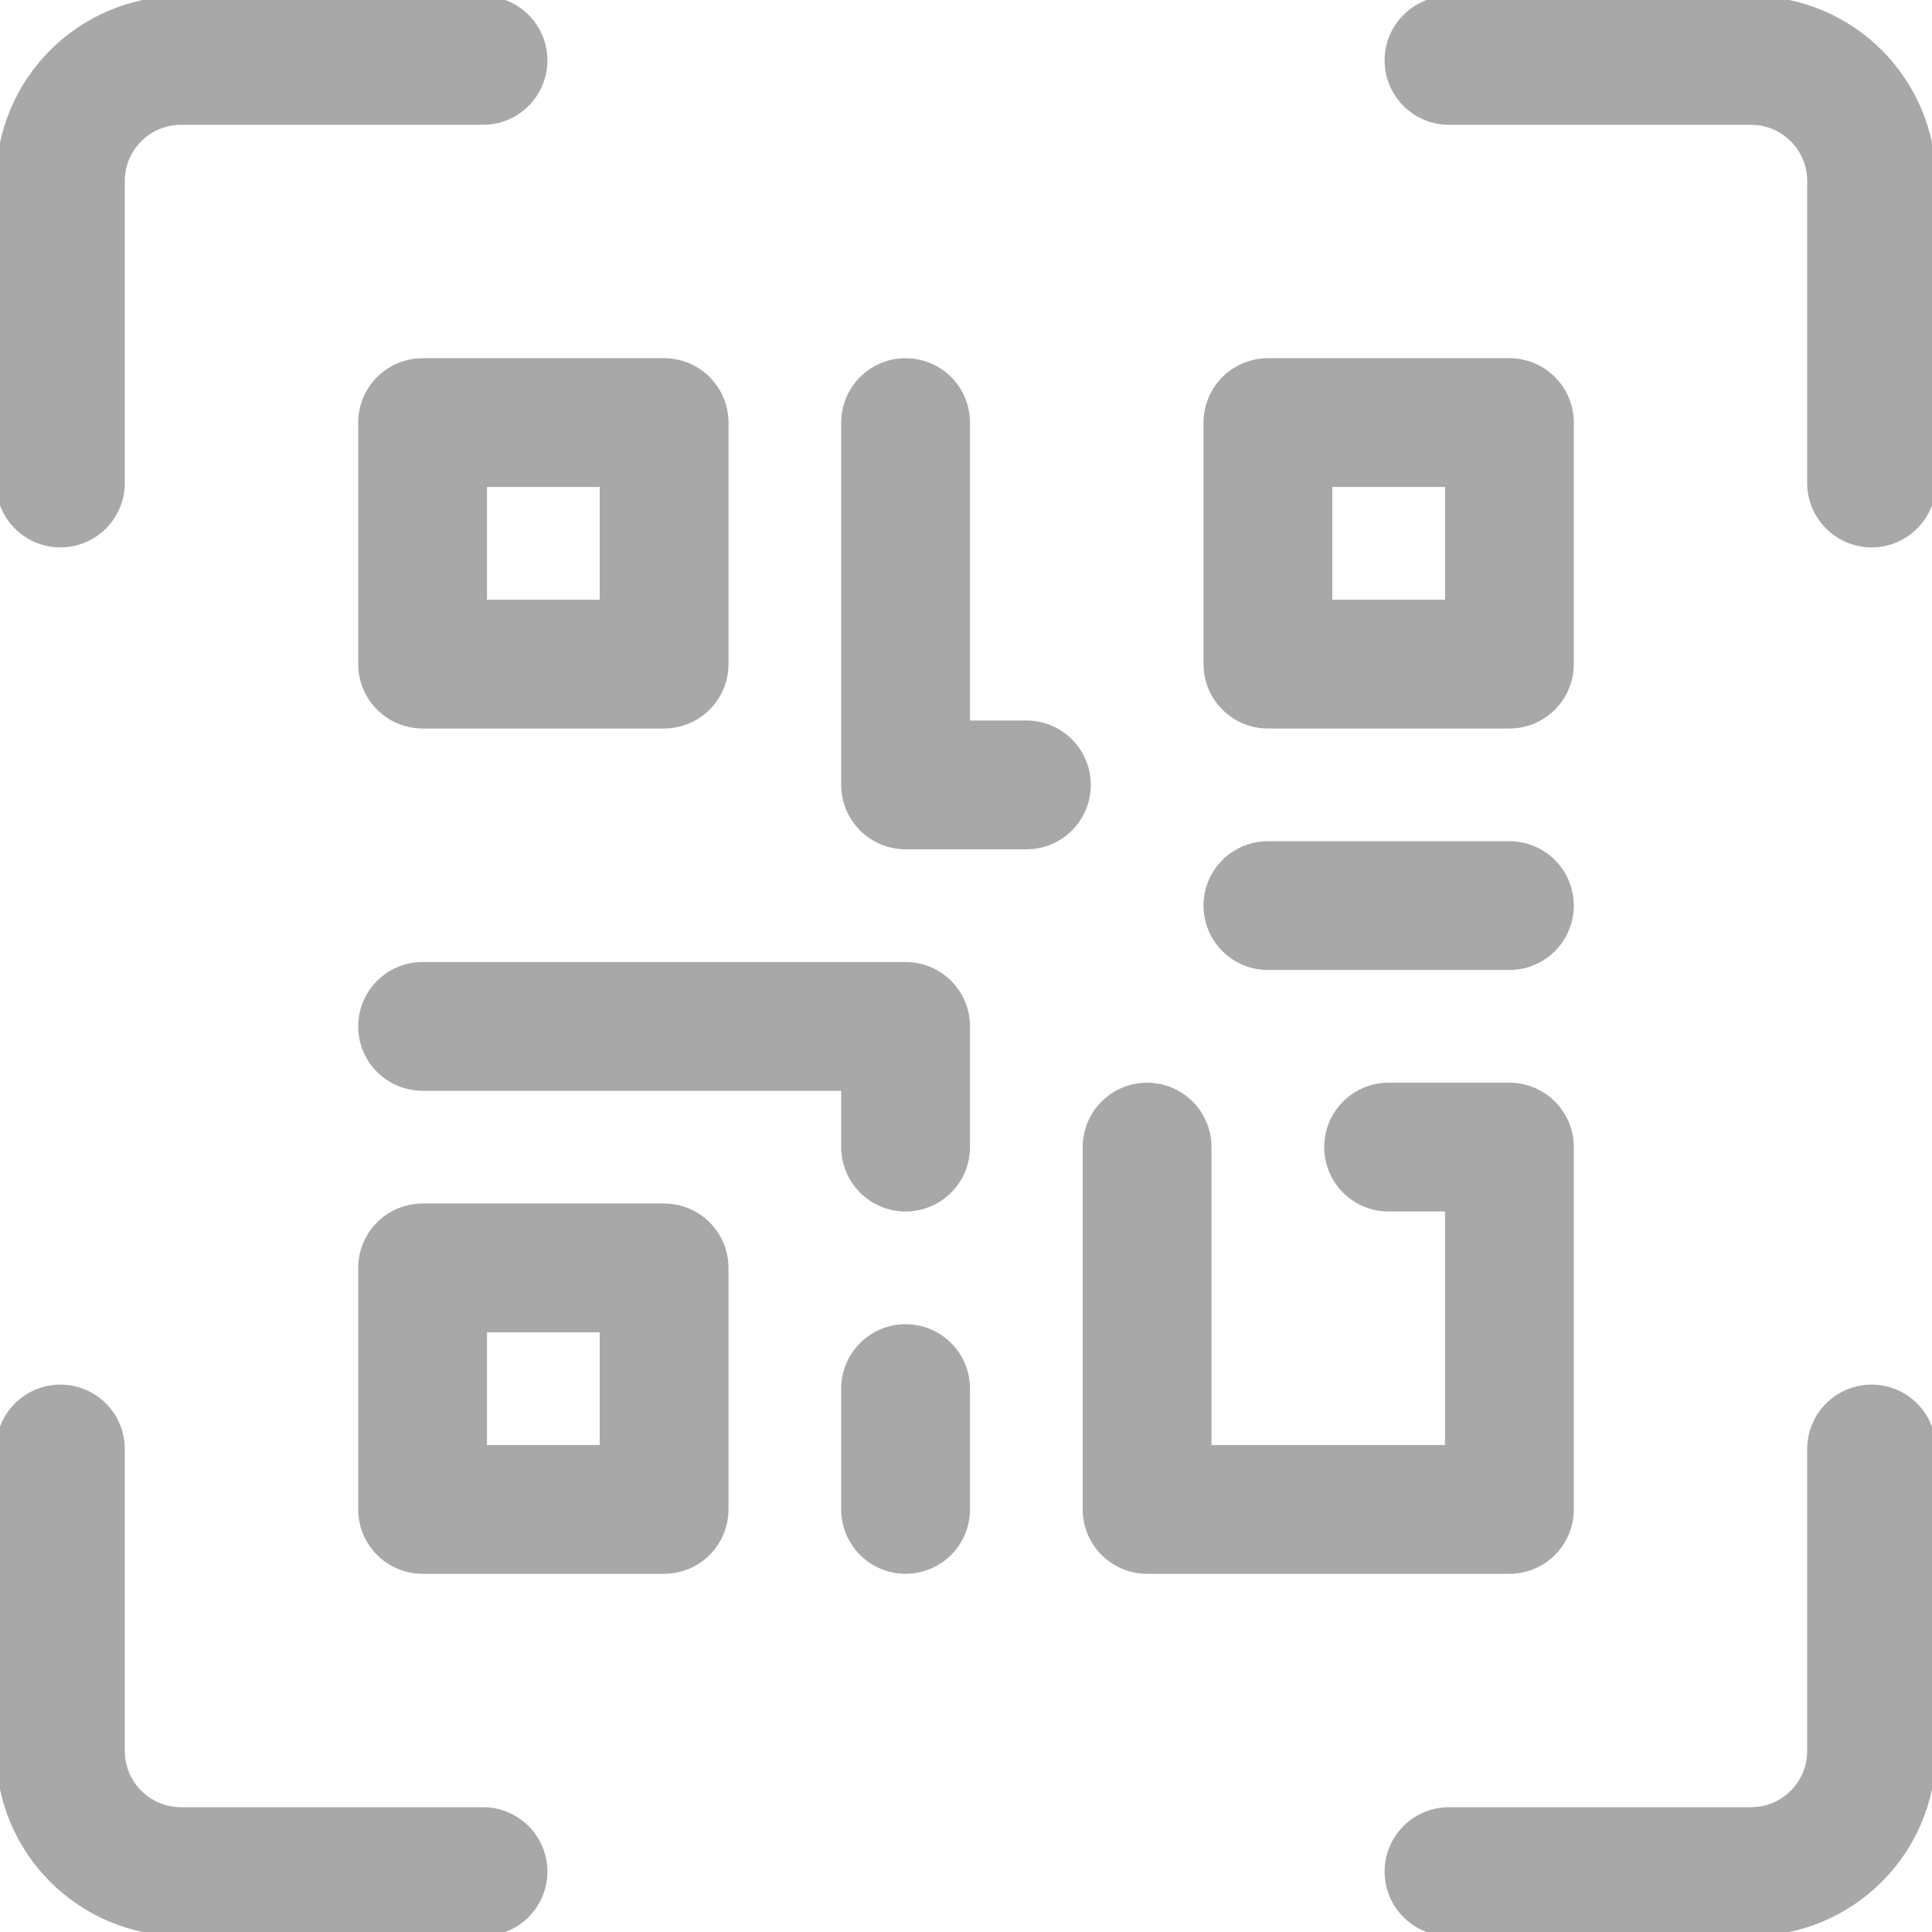
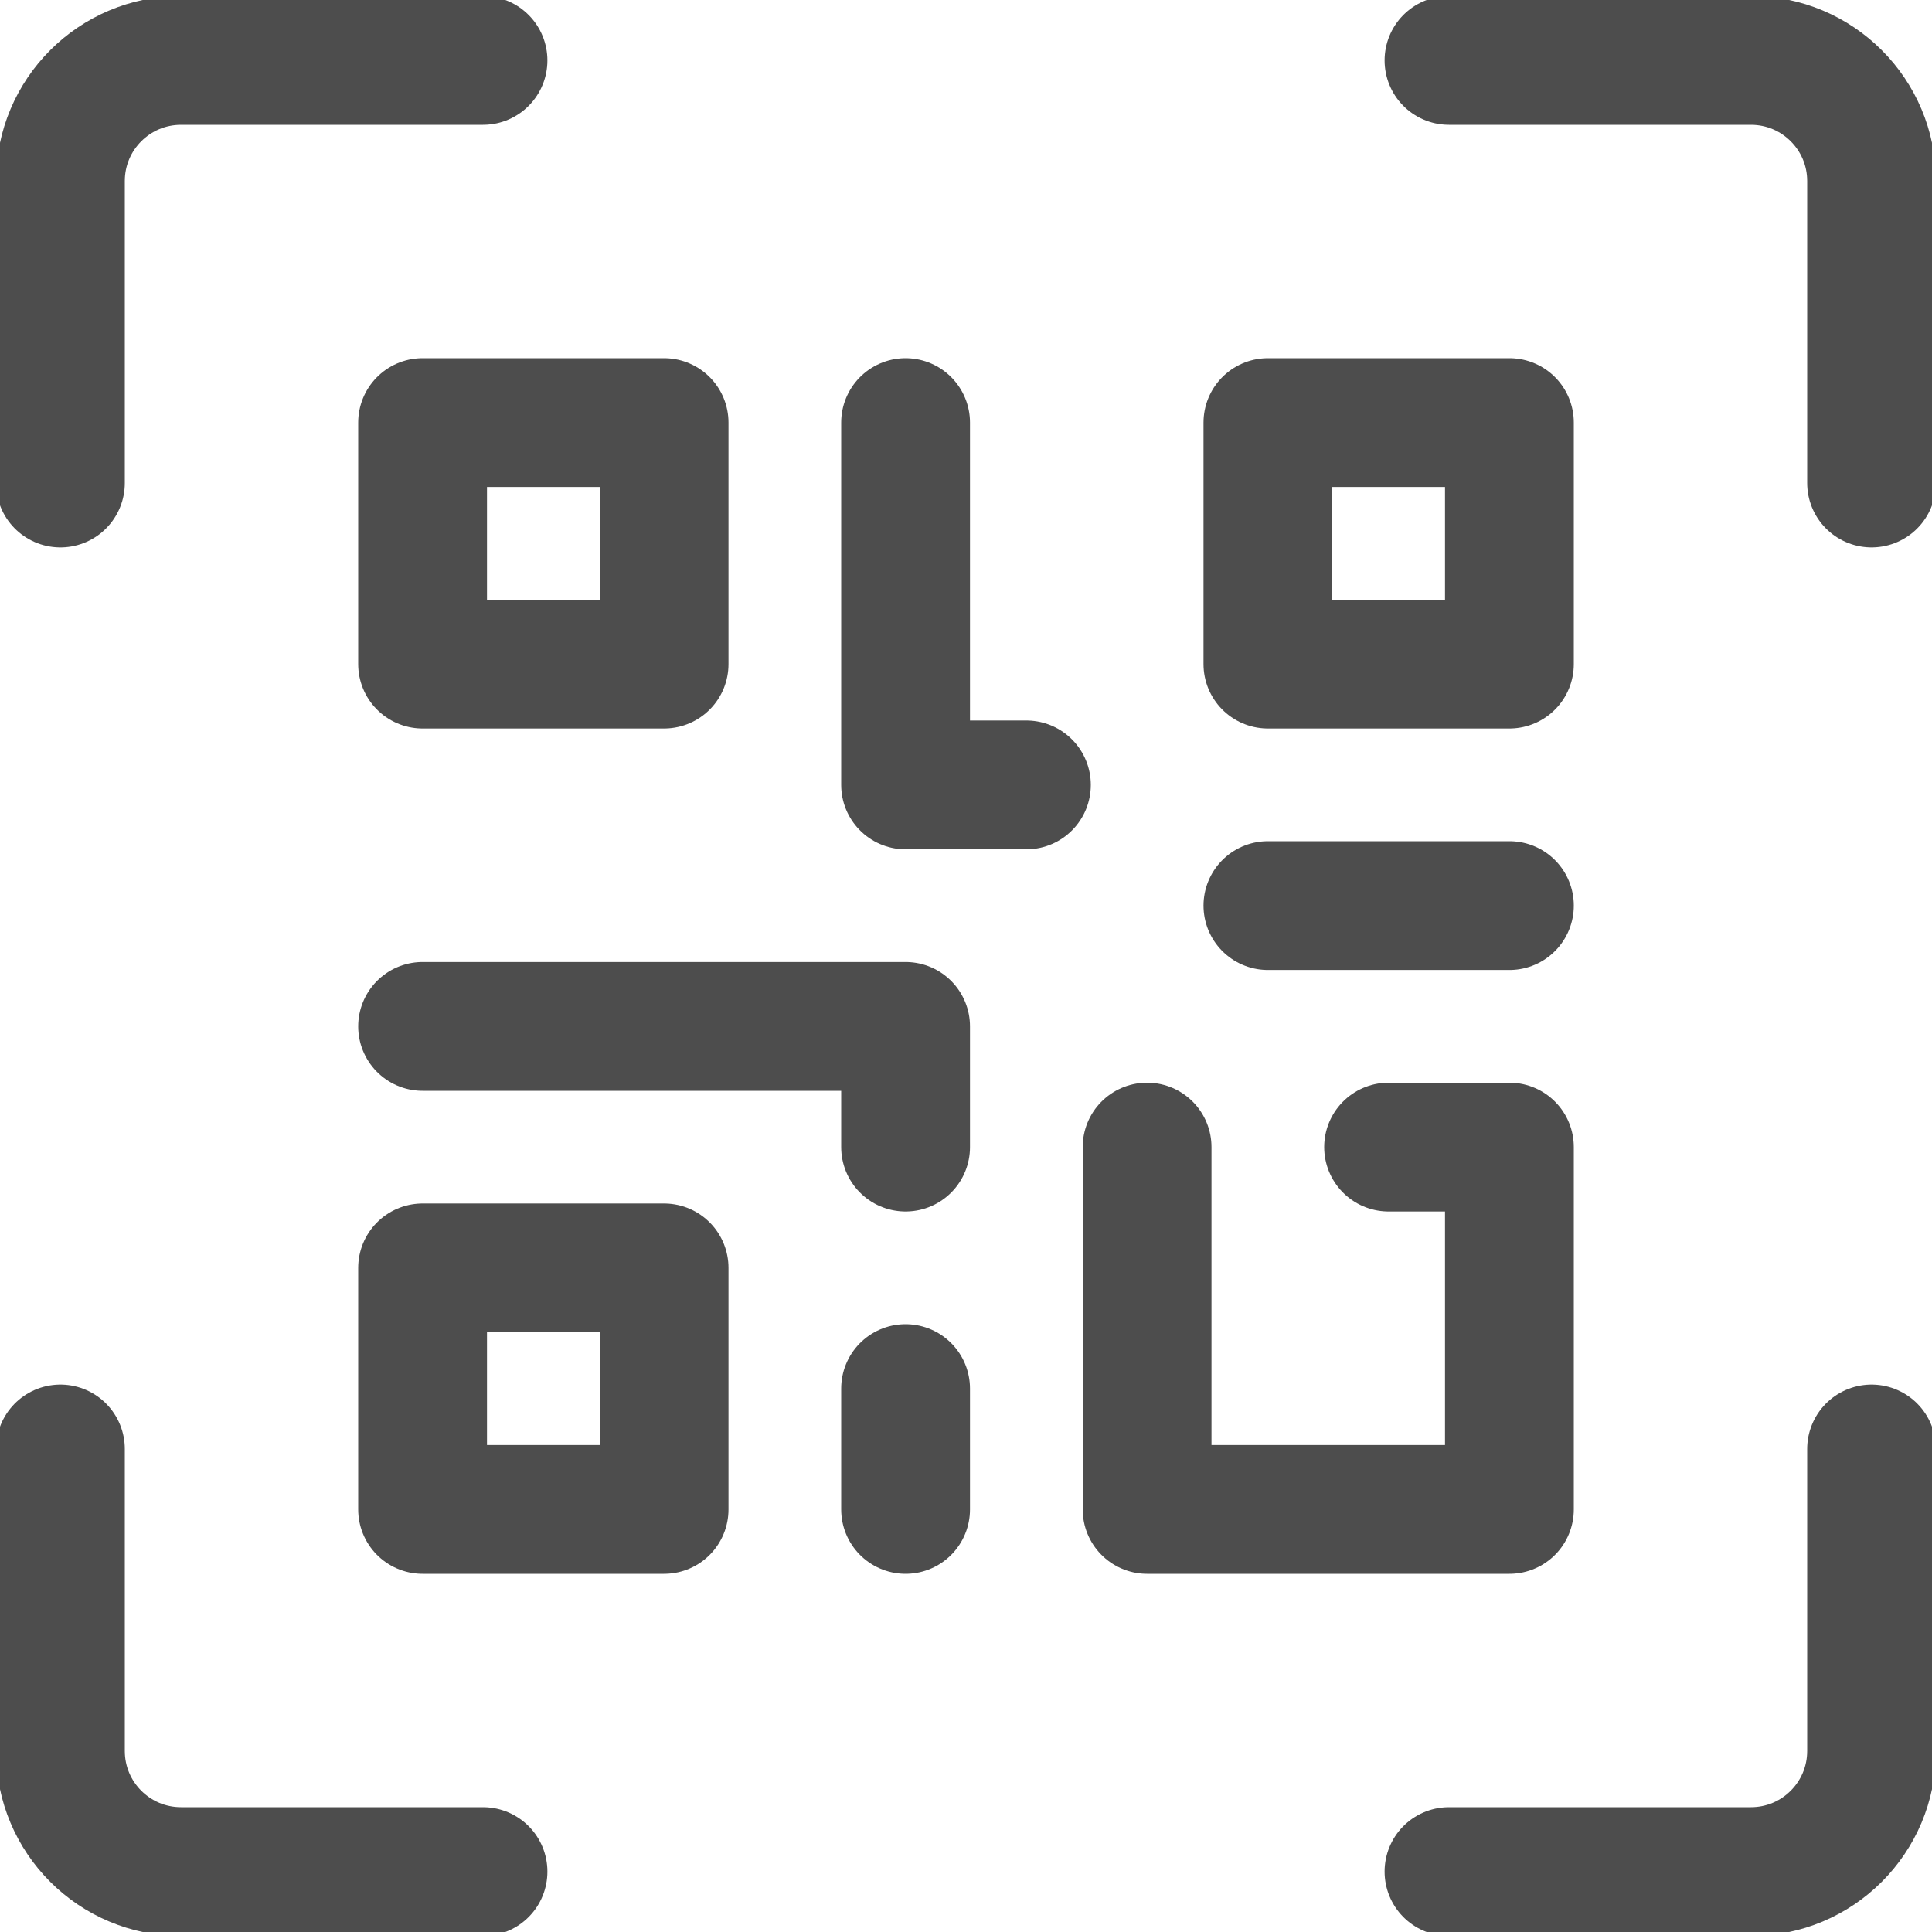
<svg xmlns="http://www.w3.org/2000/svg" width="15px" height="15px" viewBox="0 0 15 15" version="1.1">
  <g id="ic_receive_green" stroke="none" stroke-width="1" fill="none" fill-rule="evenodd" stroke-linecap="round" stroke-linejoin="round">
-     <g id="qr-code-scan" stroke="#a8a8a8">
+     <g id="qr-code-scan" stroke="#4d4d4d">
      <rect id="Rectangle" x="3.281" y="3.281" width="1.875" height="1.875" />
      <rect id="Rectangle" x="3.281" y="9.844" width="1.875" height="1.875" />
      <rect id="Rectangle" x="9.844" y="3.281" width="1.875" height="1.875" />
      <polyline id="Path" points="3.281 7.969 7.031 7.969 7.031 8.906" />
      <polyline id="Path" points="8.906 8.906 8.906 11.719 11.719 11.719 11.719 8.906 10.781 8.906" />
      <line x1="7.031" y1="10.781" x2="7.031" y2="11.719" id="Path" />
      <polyline id="Path" points="7.031 3.281 7.031 6.094 7.969 6.094" />
      <line x1="9.844" y1="7.031" x2="11.719" y2="7.031" id="Path" />
      <path d="M0.469,3.75 L0.469,1.406 C0.469,0.888 0.888,0.469 1.406,0.469 L3.75,0.469" id="Path" />
      <path d="M11.25,0.469 L13.594,0.469 C14.112,0.469 14.531,0.888 14.531,1.406 L14.531,3.75" id="Path" />
      <path d="M14.531,11.25 L14.531,13.594 C14.531,14.112 14.112,14.531 13.594,14.531 L11.25,14.531" id="Path" />
      <path d="M3.75,14.531 L1.406,14.531 C0.888,14.531 0.469,14.112 0.469,13.594 L0.469,11.25" id="Path" />
    </g>
  </g>
</svg>
